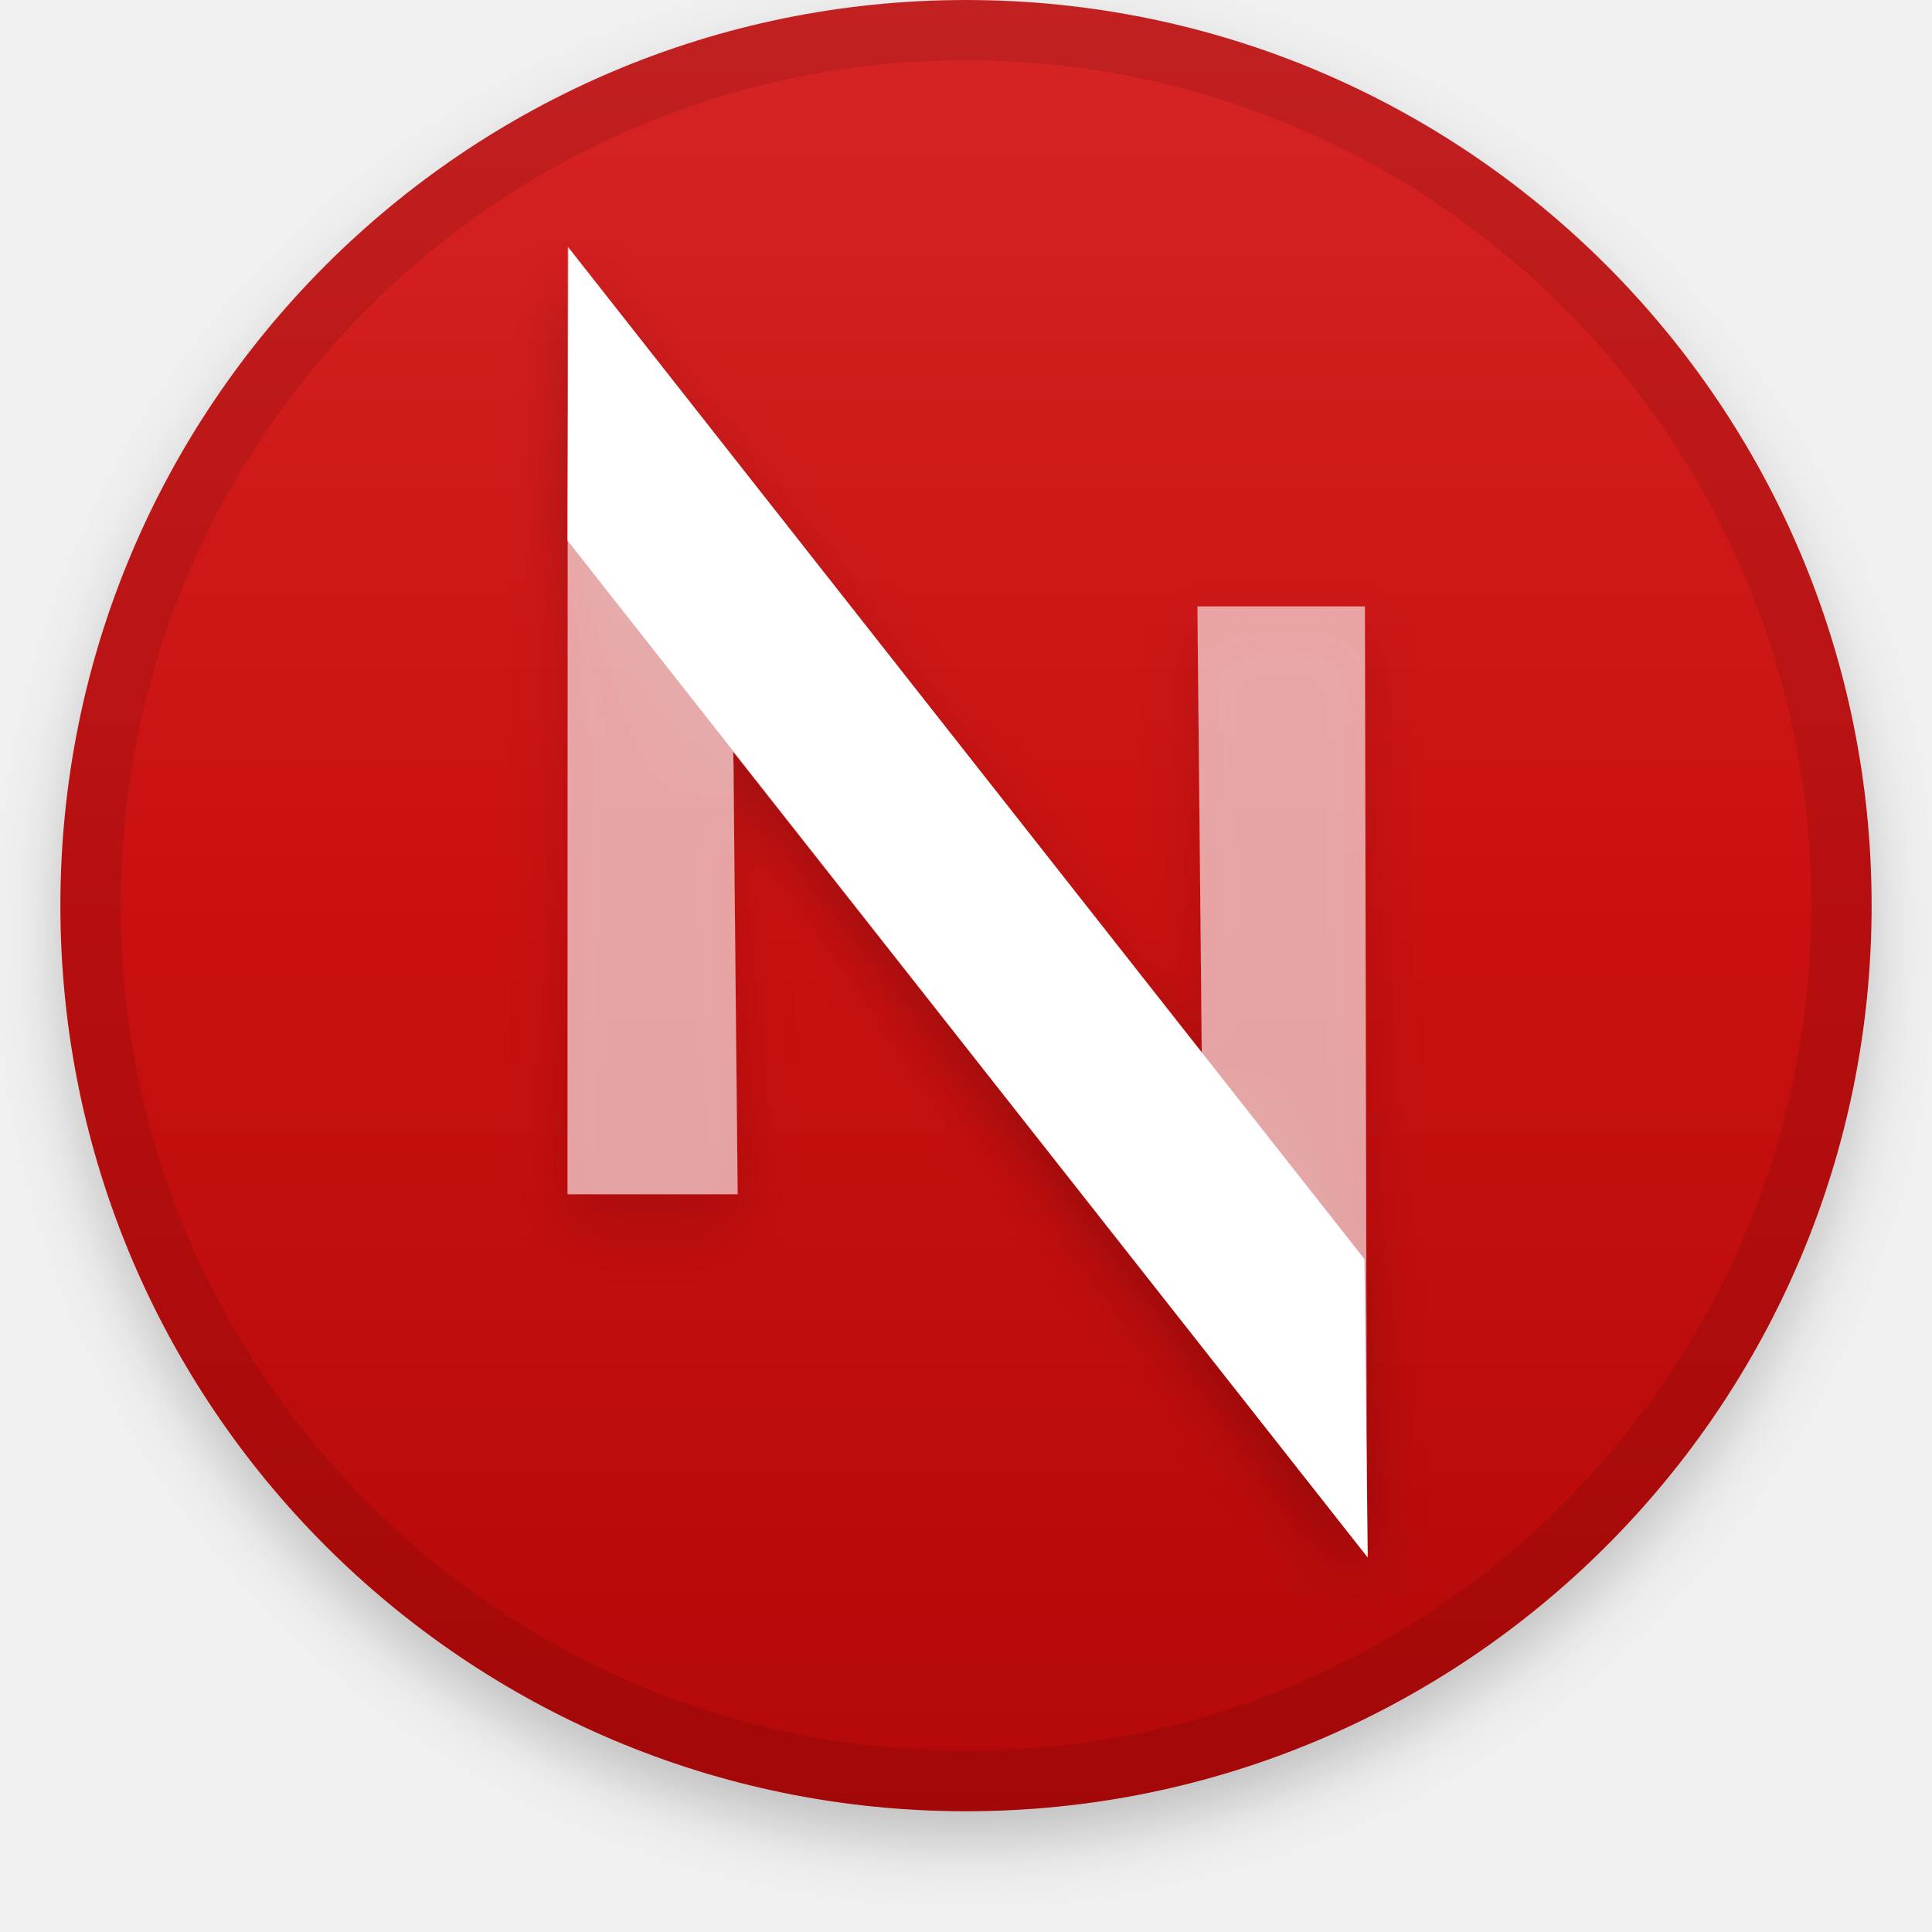
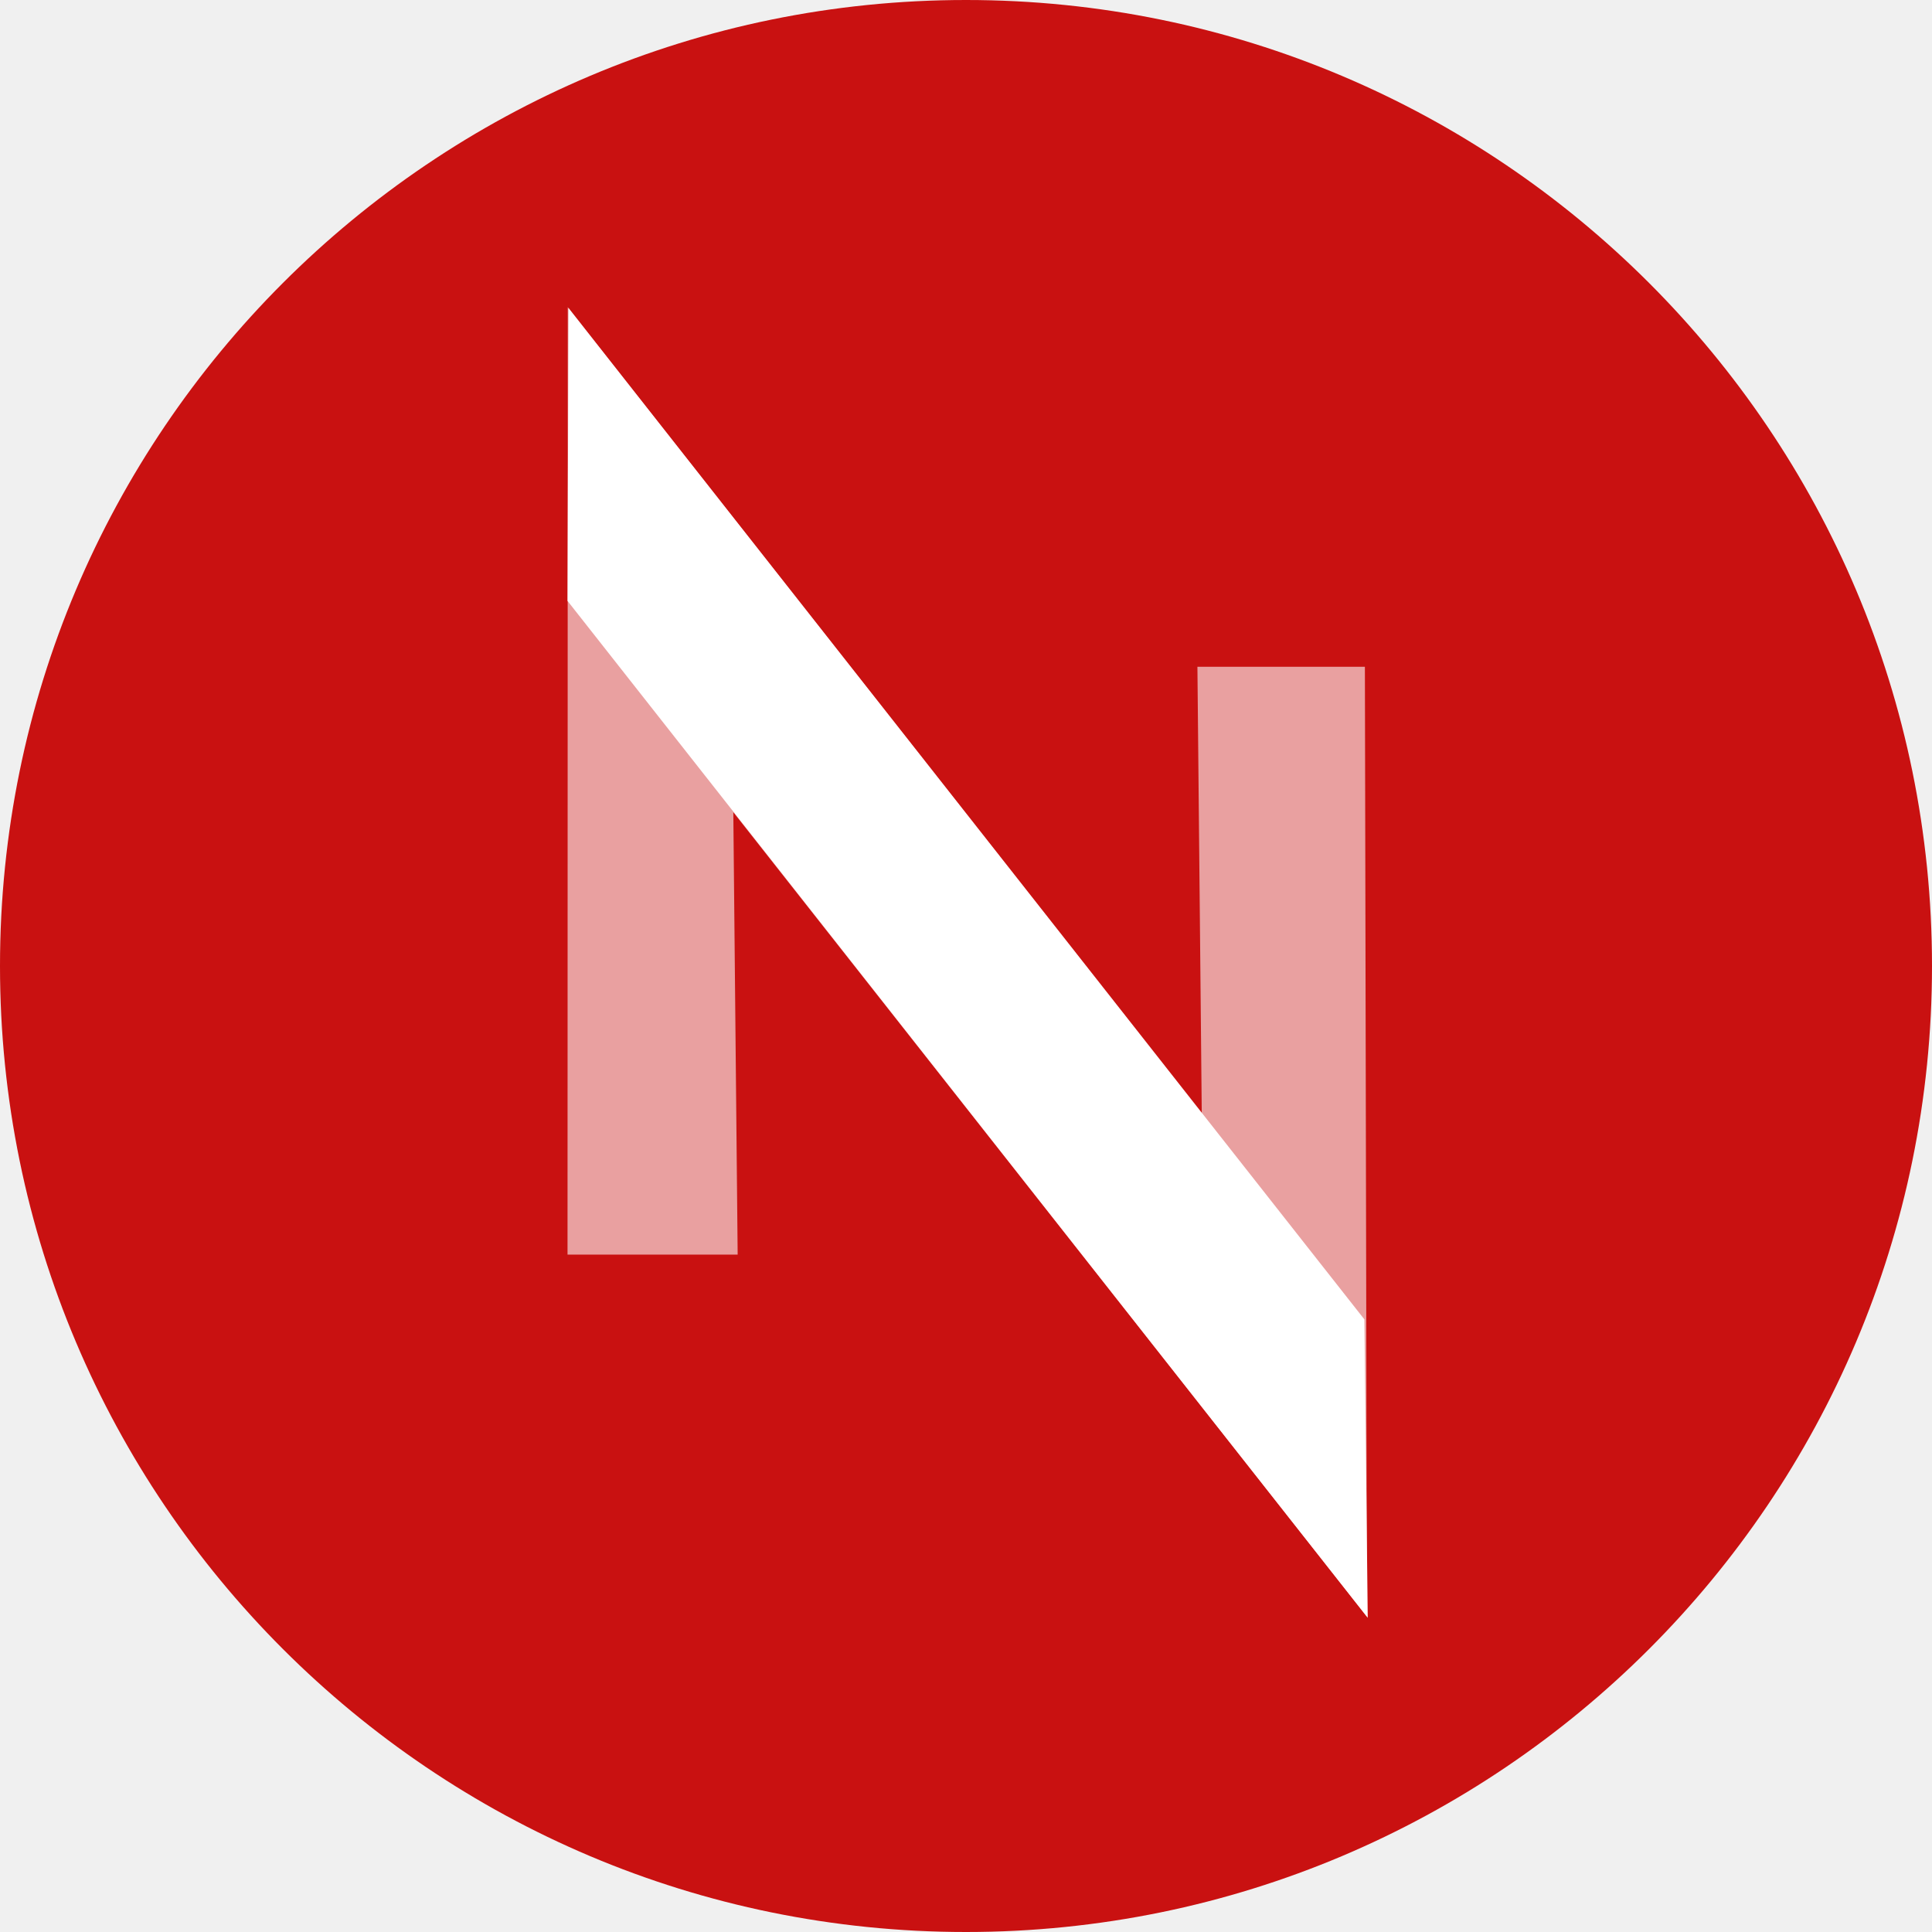
- <svg xmlns="http://www.w3.org/2000/svg" xmlns:xlink="http://www.w3.org/1999/xlink" width="32" height="32">
-   <defs>
-     <linearGradient id="c" x1="50%" x2="50%" y1="0%" y2="100%">
-       <stop offset="0%" stop-color="#FFF" stop-opacity=".5" />
-       <stop offset="100%" stop-opacity=".5" />
-     </linearGradient>
-     <circle id="b" cx="16" cy="15" r="15" />
-     <filter id="a" width="111.7%" height="111.7%" x="-5.8%" y="-4.2%" filterUnits="objectBoundingBox">
-       <feOffset dy=".5" in="SourceAlpha" result="shadowOffsetOuter1" />
-       <feGaussianBlur in="shadowOffsetOuter1" result="shadowBlurOuter1" stdDeviation=".5" />
-       <feComposite in="shadowBlurOuter1" in2="SourceAlpha" operator="out" result="shadowBlurOuter1" />
-       <feColorMatrix in="shadowBlurOuter1" values="0 0 0 0 0 0 0 0 0 0 0 0 0 0 0 0 0 0 0.199 0" />
-     </filter>
-     <filter id="d" width="125%" height="115.9%" x="-12.5%" y="-5.7%" filterUnits="objectBoundingBox">
-       <feOffset dy=".5" in="SourceAlpha" result="shadowOffsetOuter1" />
-       <feGaussianBlur in="shadowOffsetOuter1" result="shadowBlurOuter1" stdDeviation=".5" />
-       <feColorMatrix in="shadowBlurOuter1" result="shadowMatrixOuter1" values="0 0 0 0 0 0 0 0 0 0 0 0 0 0 0 0 0 0 0.204 0" />
-       <feMerge>
-         <feMergeNode in="shadowMatrixOuter1" />
-         <feMergeNode in="SourceGraphic" />
-       </feMerge>
-     </filter>
-   </defs>
+ <svg xmlns="http://www.w3.org/2000/svg" width="32" height="32">
  <g fill="none">
-     <use fill="#000" filter="url(#a)" xlink:href="#b" />
-     <use fill="#C91111" fill-rule="evenodd" xlink:href="#b" />
-     <use fill="url(#c)" fill-rule="evenodd" style="mix-blend-mode:soft-light" xlink:href="#b" />
-     <circle cx="16" cy="15" r="14.5" stroke="#000" stroke-opacity=".097" />
-     <g fill="#FFF" filter="url(#d)" transform="translate(9 4)">
-       <path opacity=".6" d="M.4 15.78h2.818l-.072-7.327L13.64 21.776l-.033-15.732h-2.774l.072 7.401L.404.087z" />
-       <path d="M.4 4.953L.416.102l13.183 16.752.055 4.942z" />
+     <circle cx="16" cy="16" r="16" fill="#C91111" />
+     <g fill="#FFF">
+       <path opacity=".6" d="M9.4 20.78h2.818l-.072-7.327L22.64 26.776l-.033-15.732h-2.774l.072 7.401L9.404 5.087z" />
+       <path d="M9.4 9.953l.016-4.851 13.183 16.752.055 4.942z" />
    </g>
  </g>
</svg>
